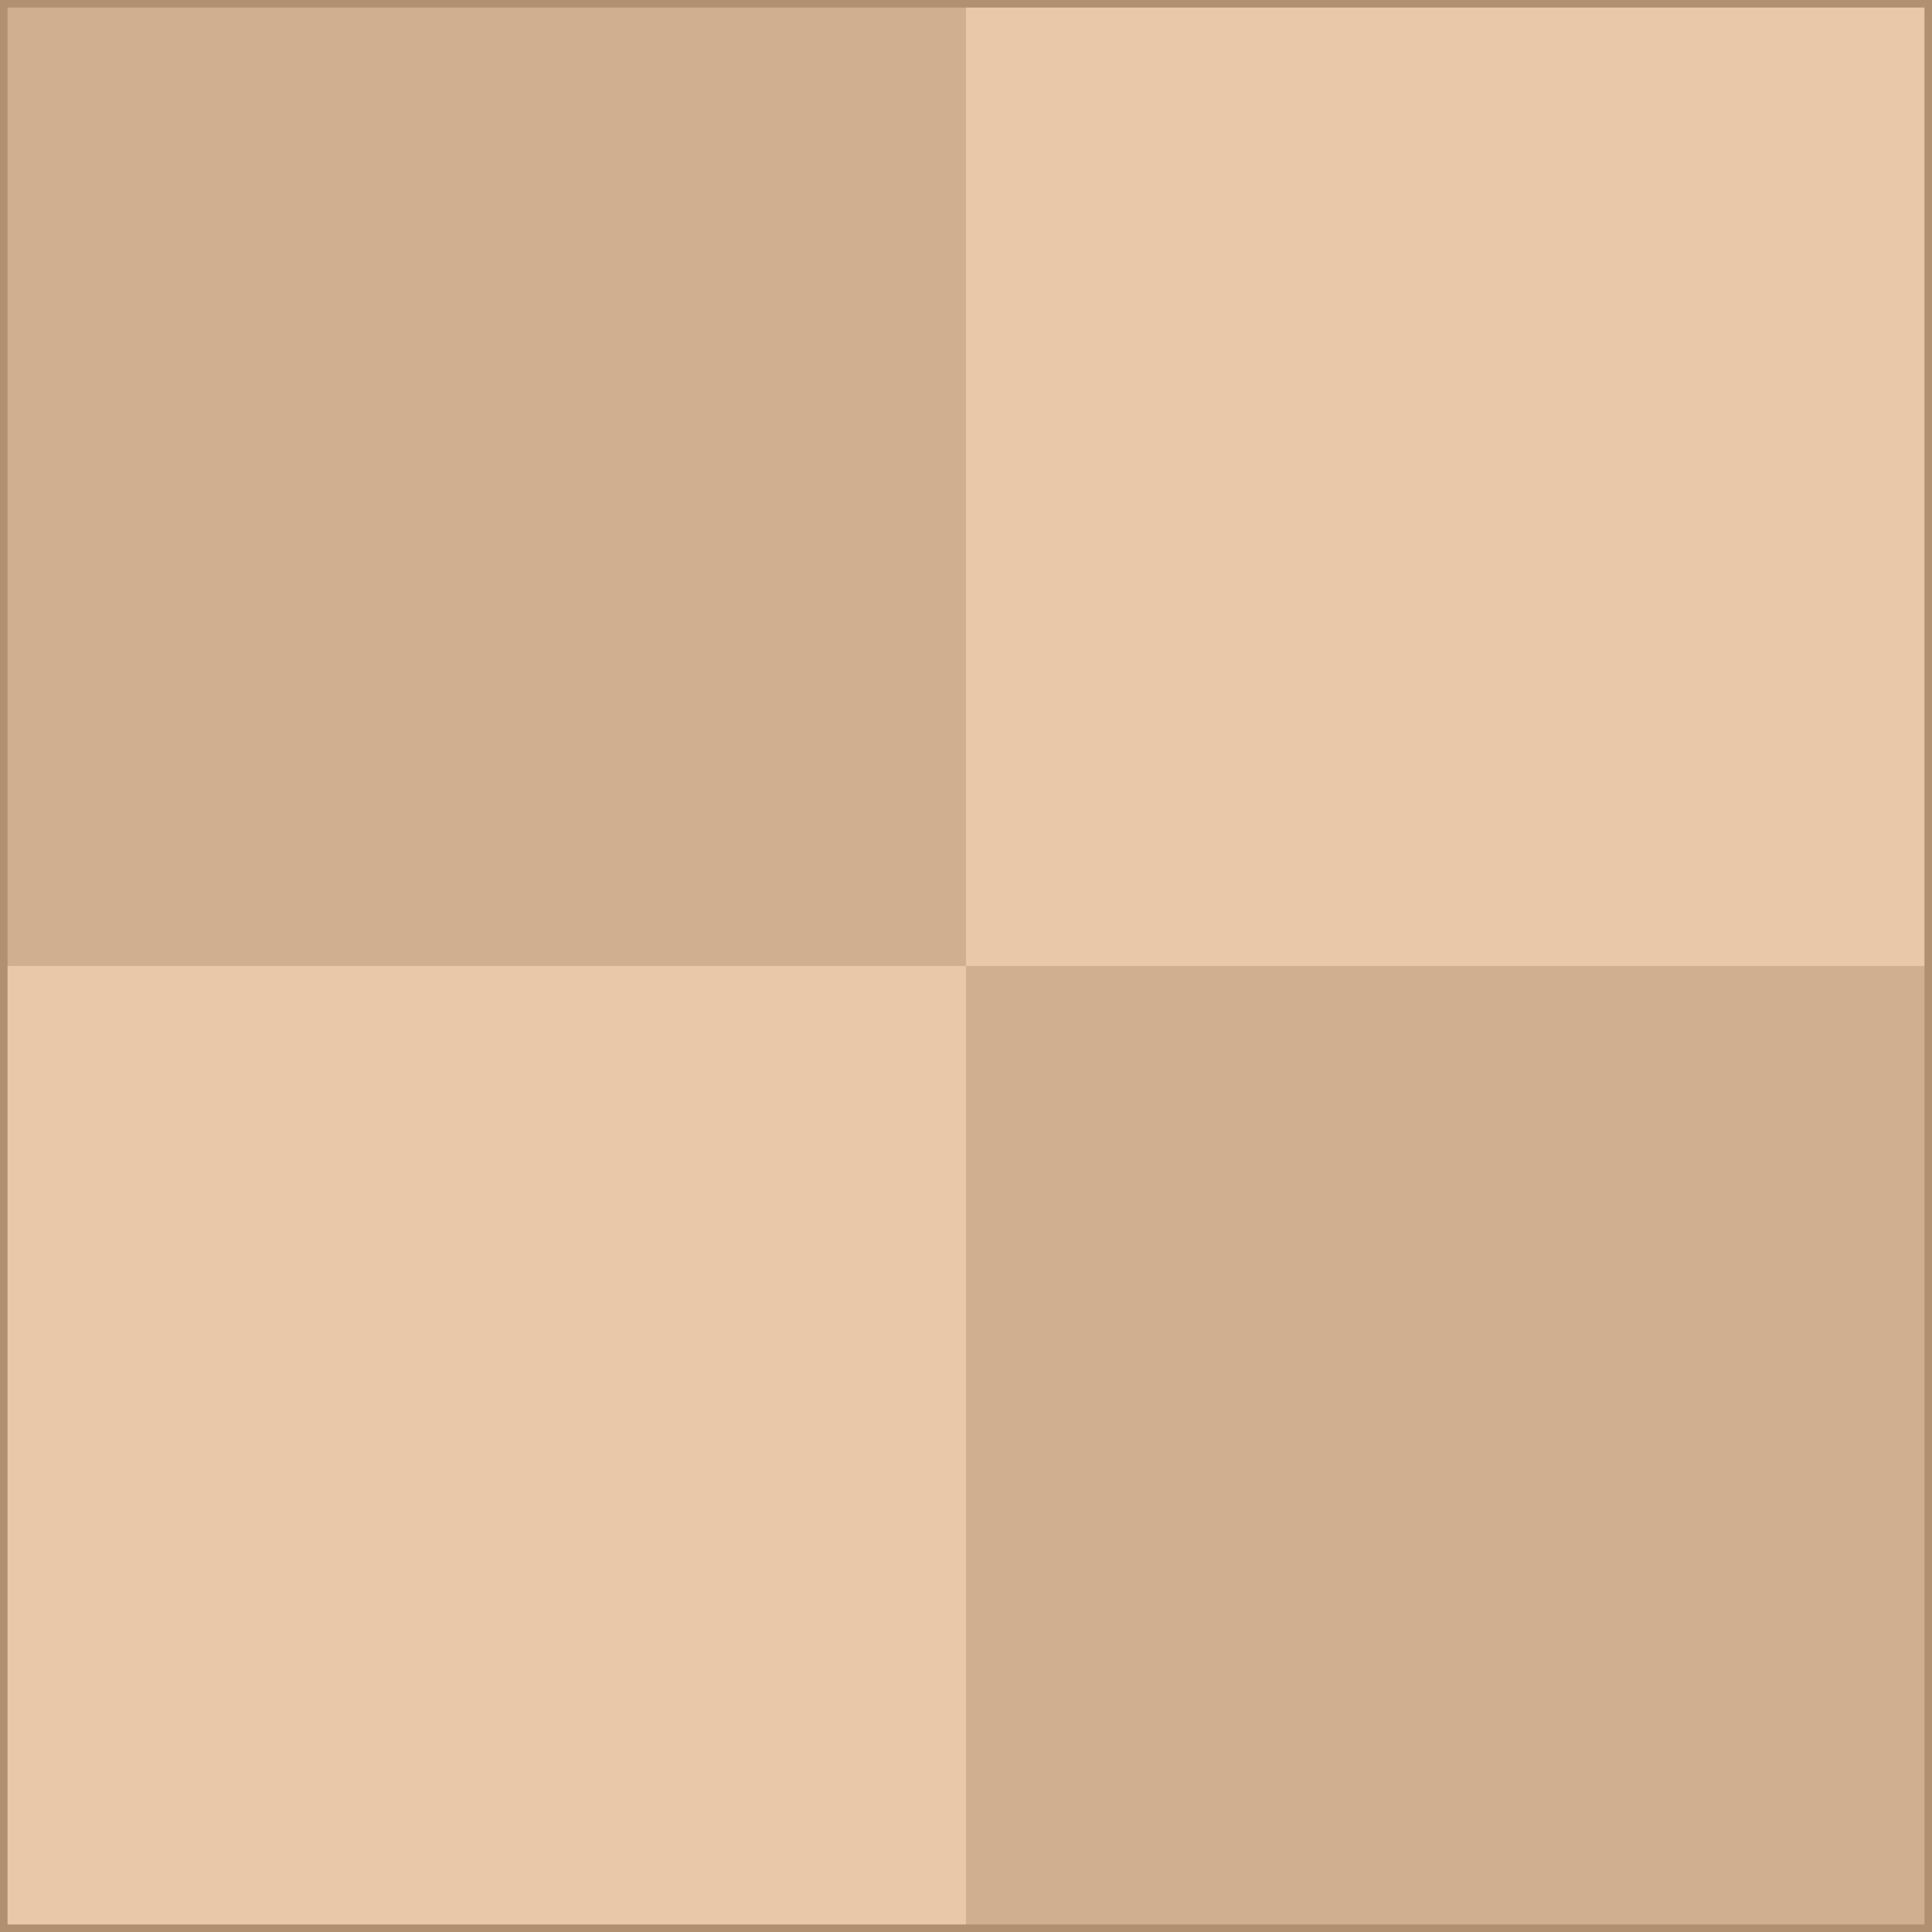
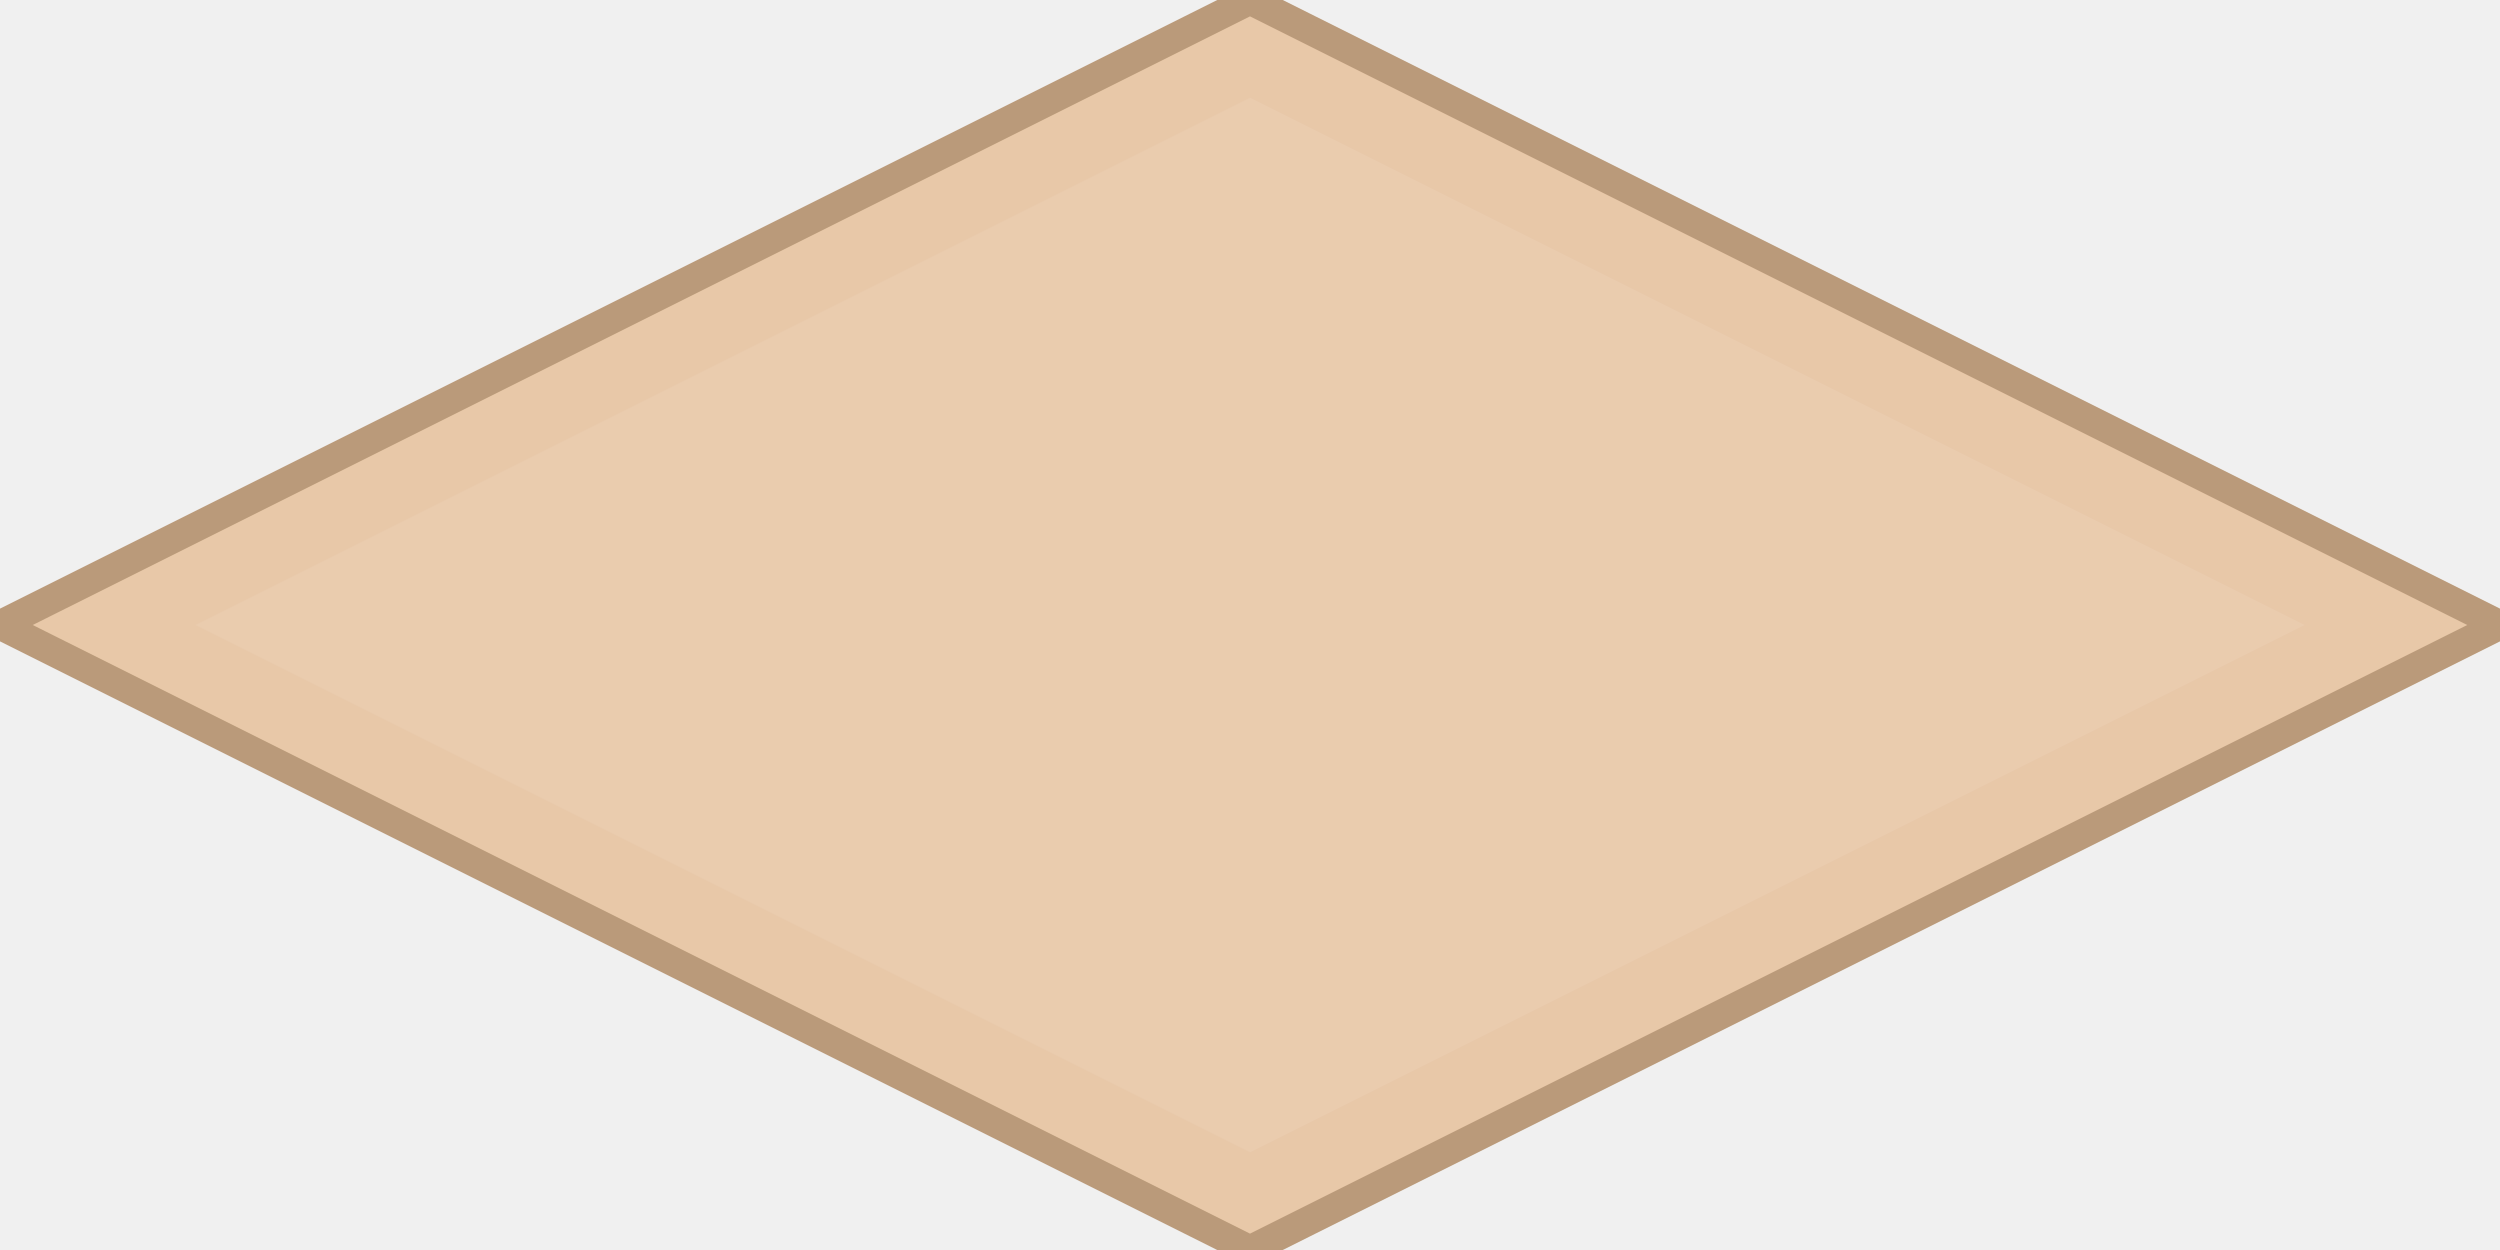
- <svg xmlns="http://www.w3.org/2000/svg" width="256" height="256" viewBox="0 0 256 256">
-   <rect width="256" height="256" fill="#E8C8A8" />
-   <rect width="128" height="128" fill="#cfaf8f" />
-   <rect x="128" y="128" width="128" height="128" fill="#cfaf8f" />
-   <rect width="256" height="256" fill="none" stroke="#b09070" stroke-width="2" />
+ <svg xmlns="http://www.w3.org/2000/svg" width="256" height="128" viewBox="0 0 256 128">
+   <polygon points="128,0 256,64 128,128 0,64" fill="#E8C8A8" stroke="#ba9a7a" stroke-width="3" stroke-linejoin="round" />
+   <polygon points="128,10 236,64 128,118 20,64" fill="#ffffff" opacity="0.07" />
</svg>
